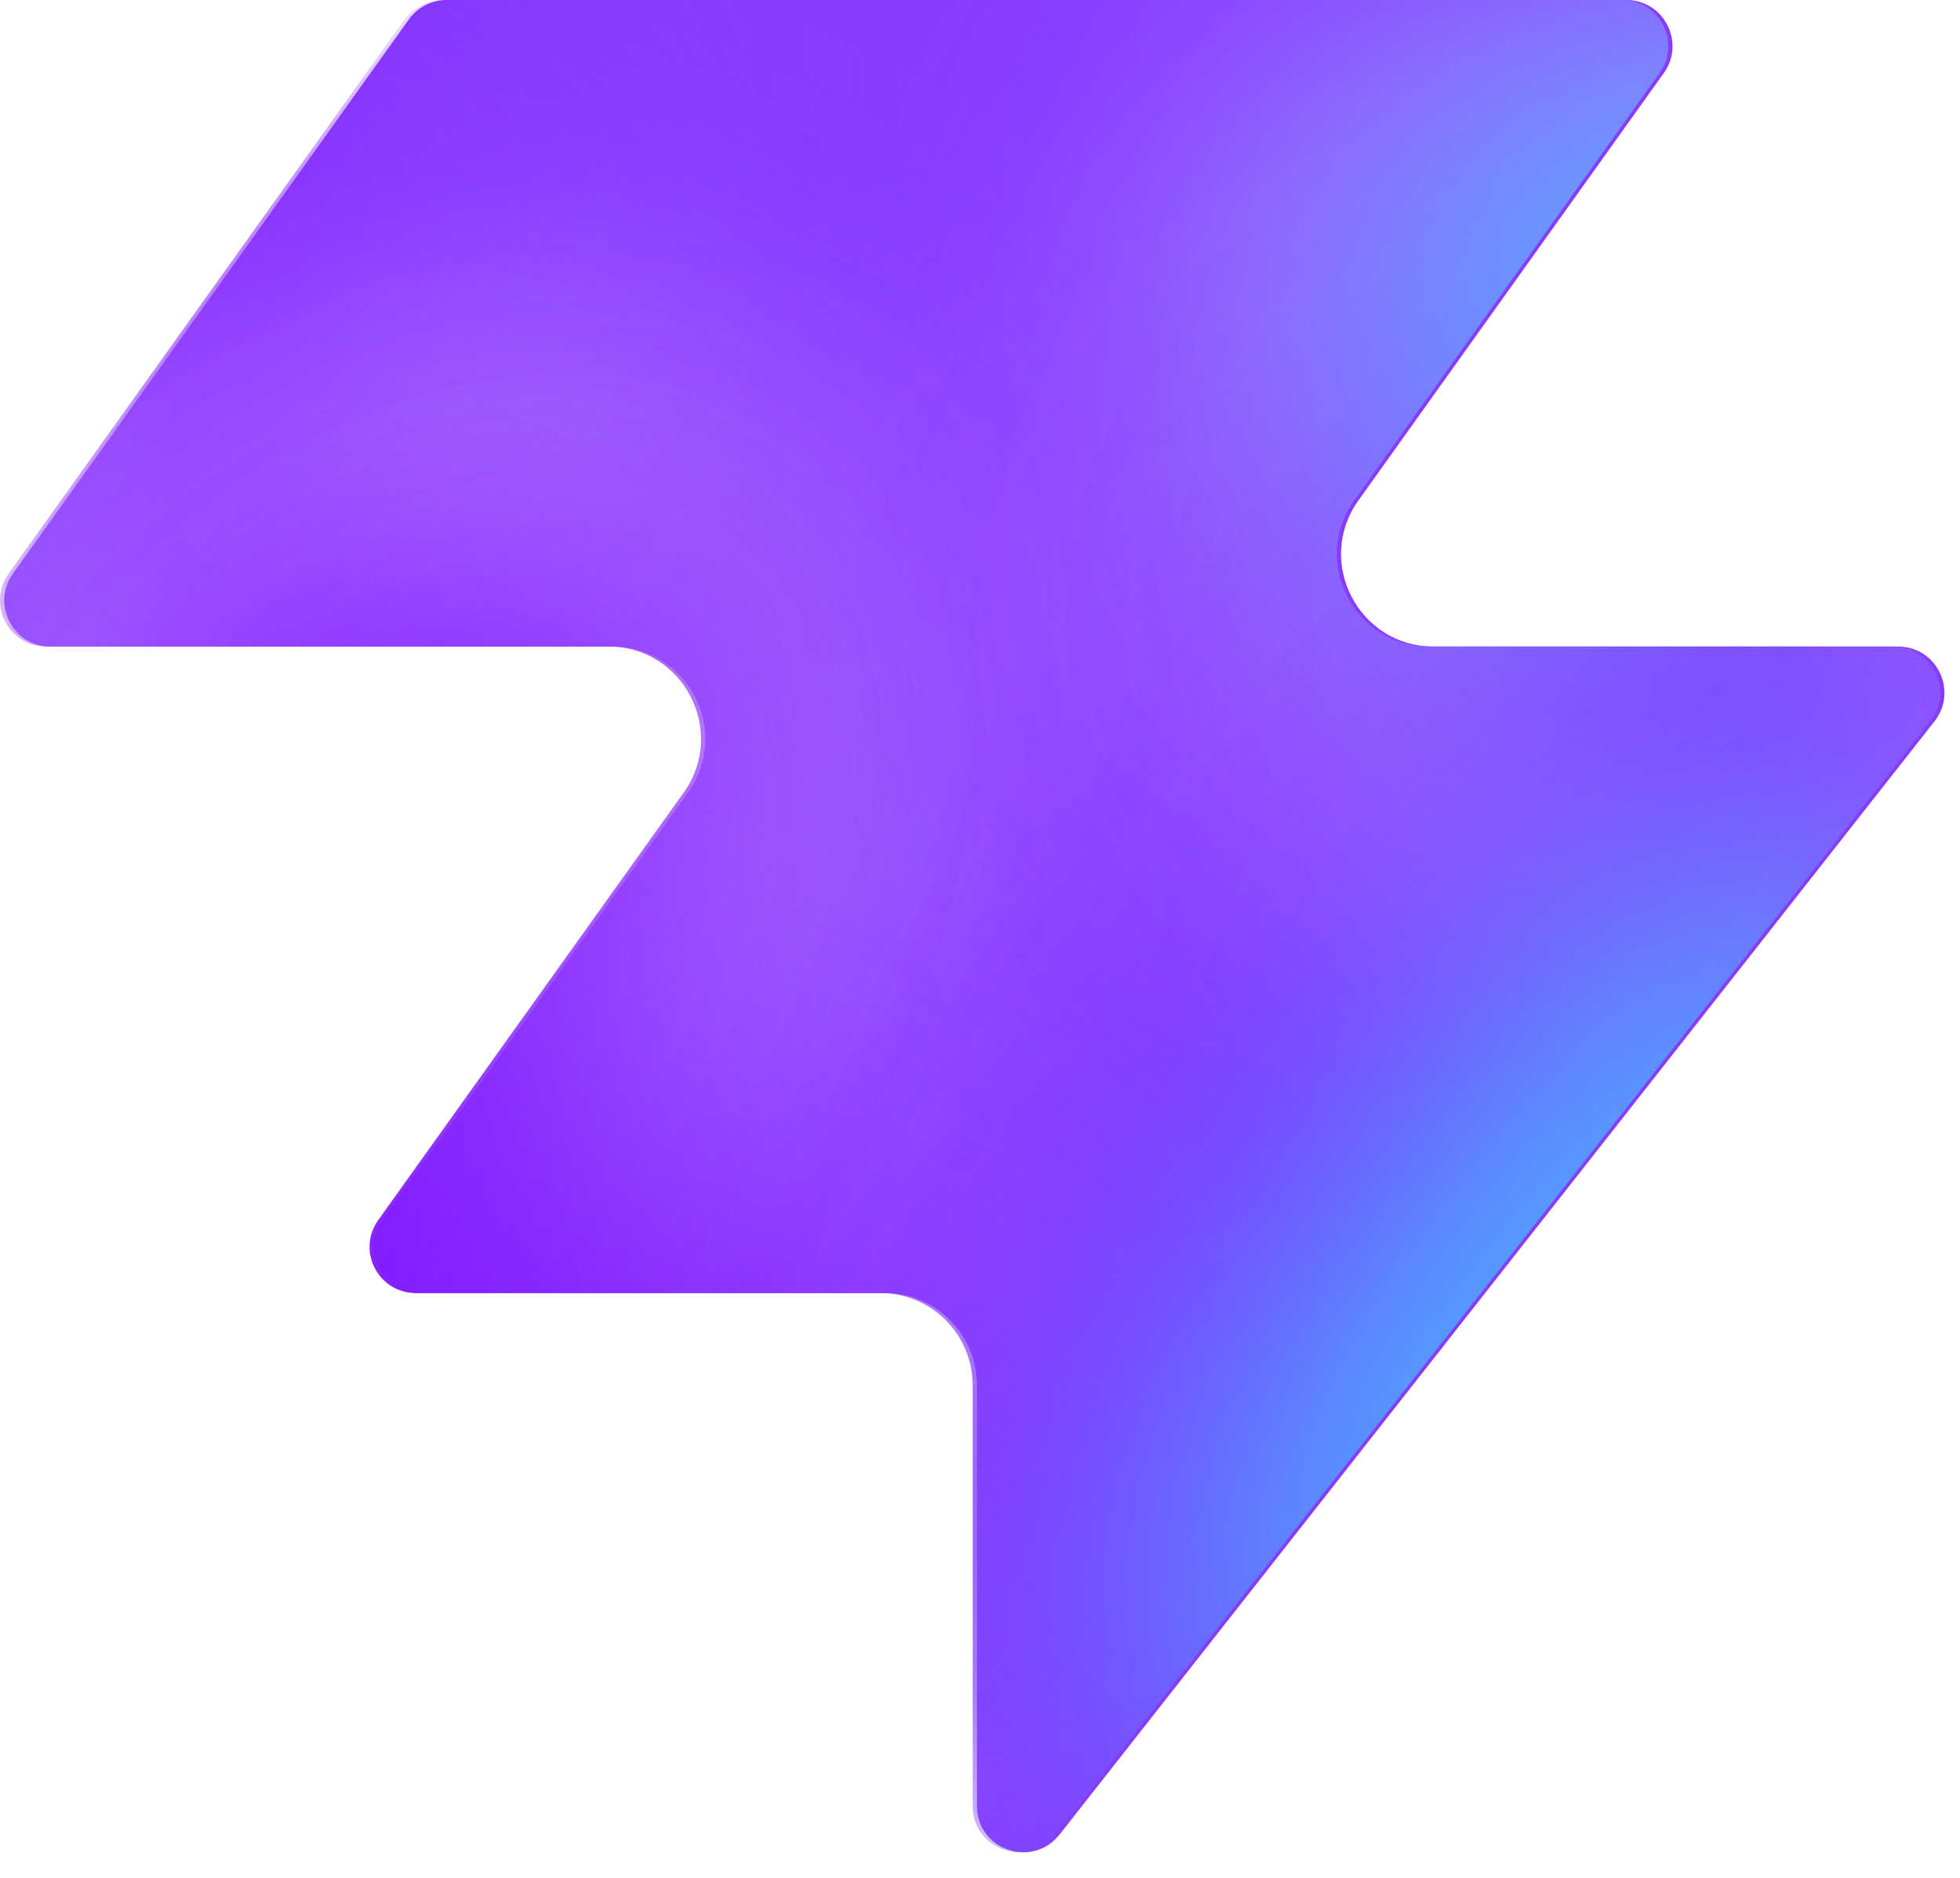
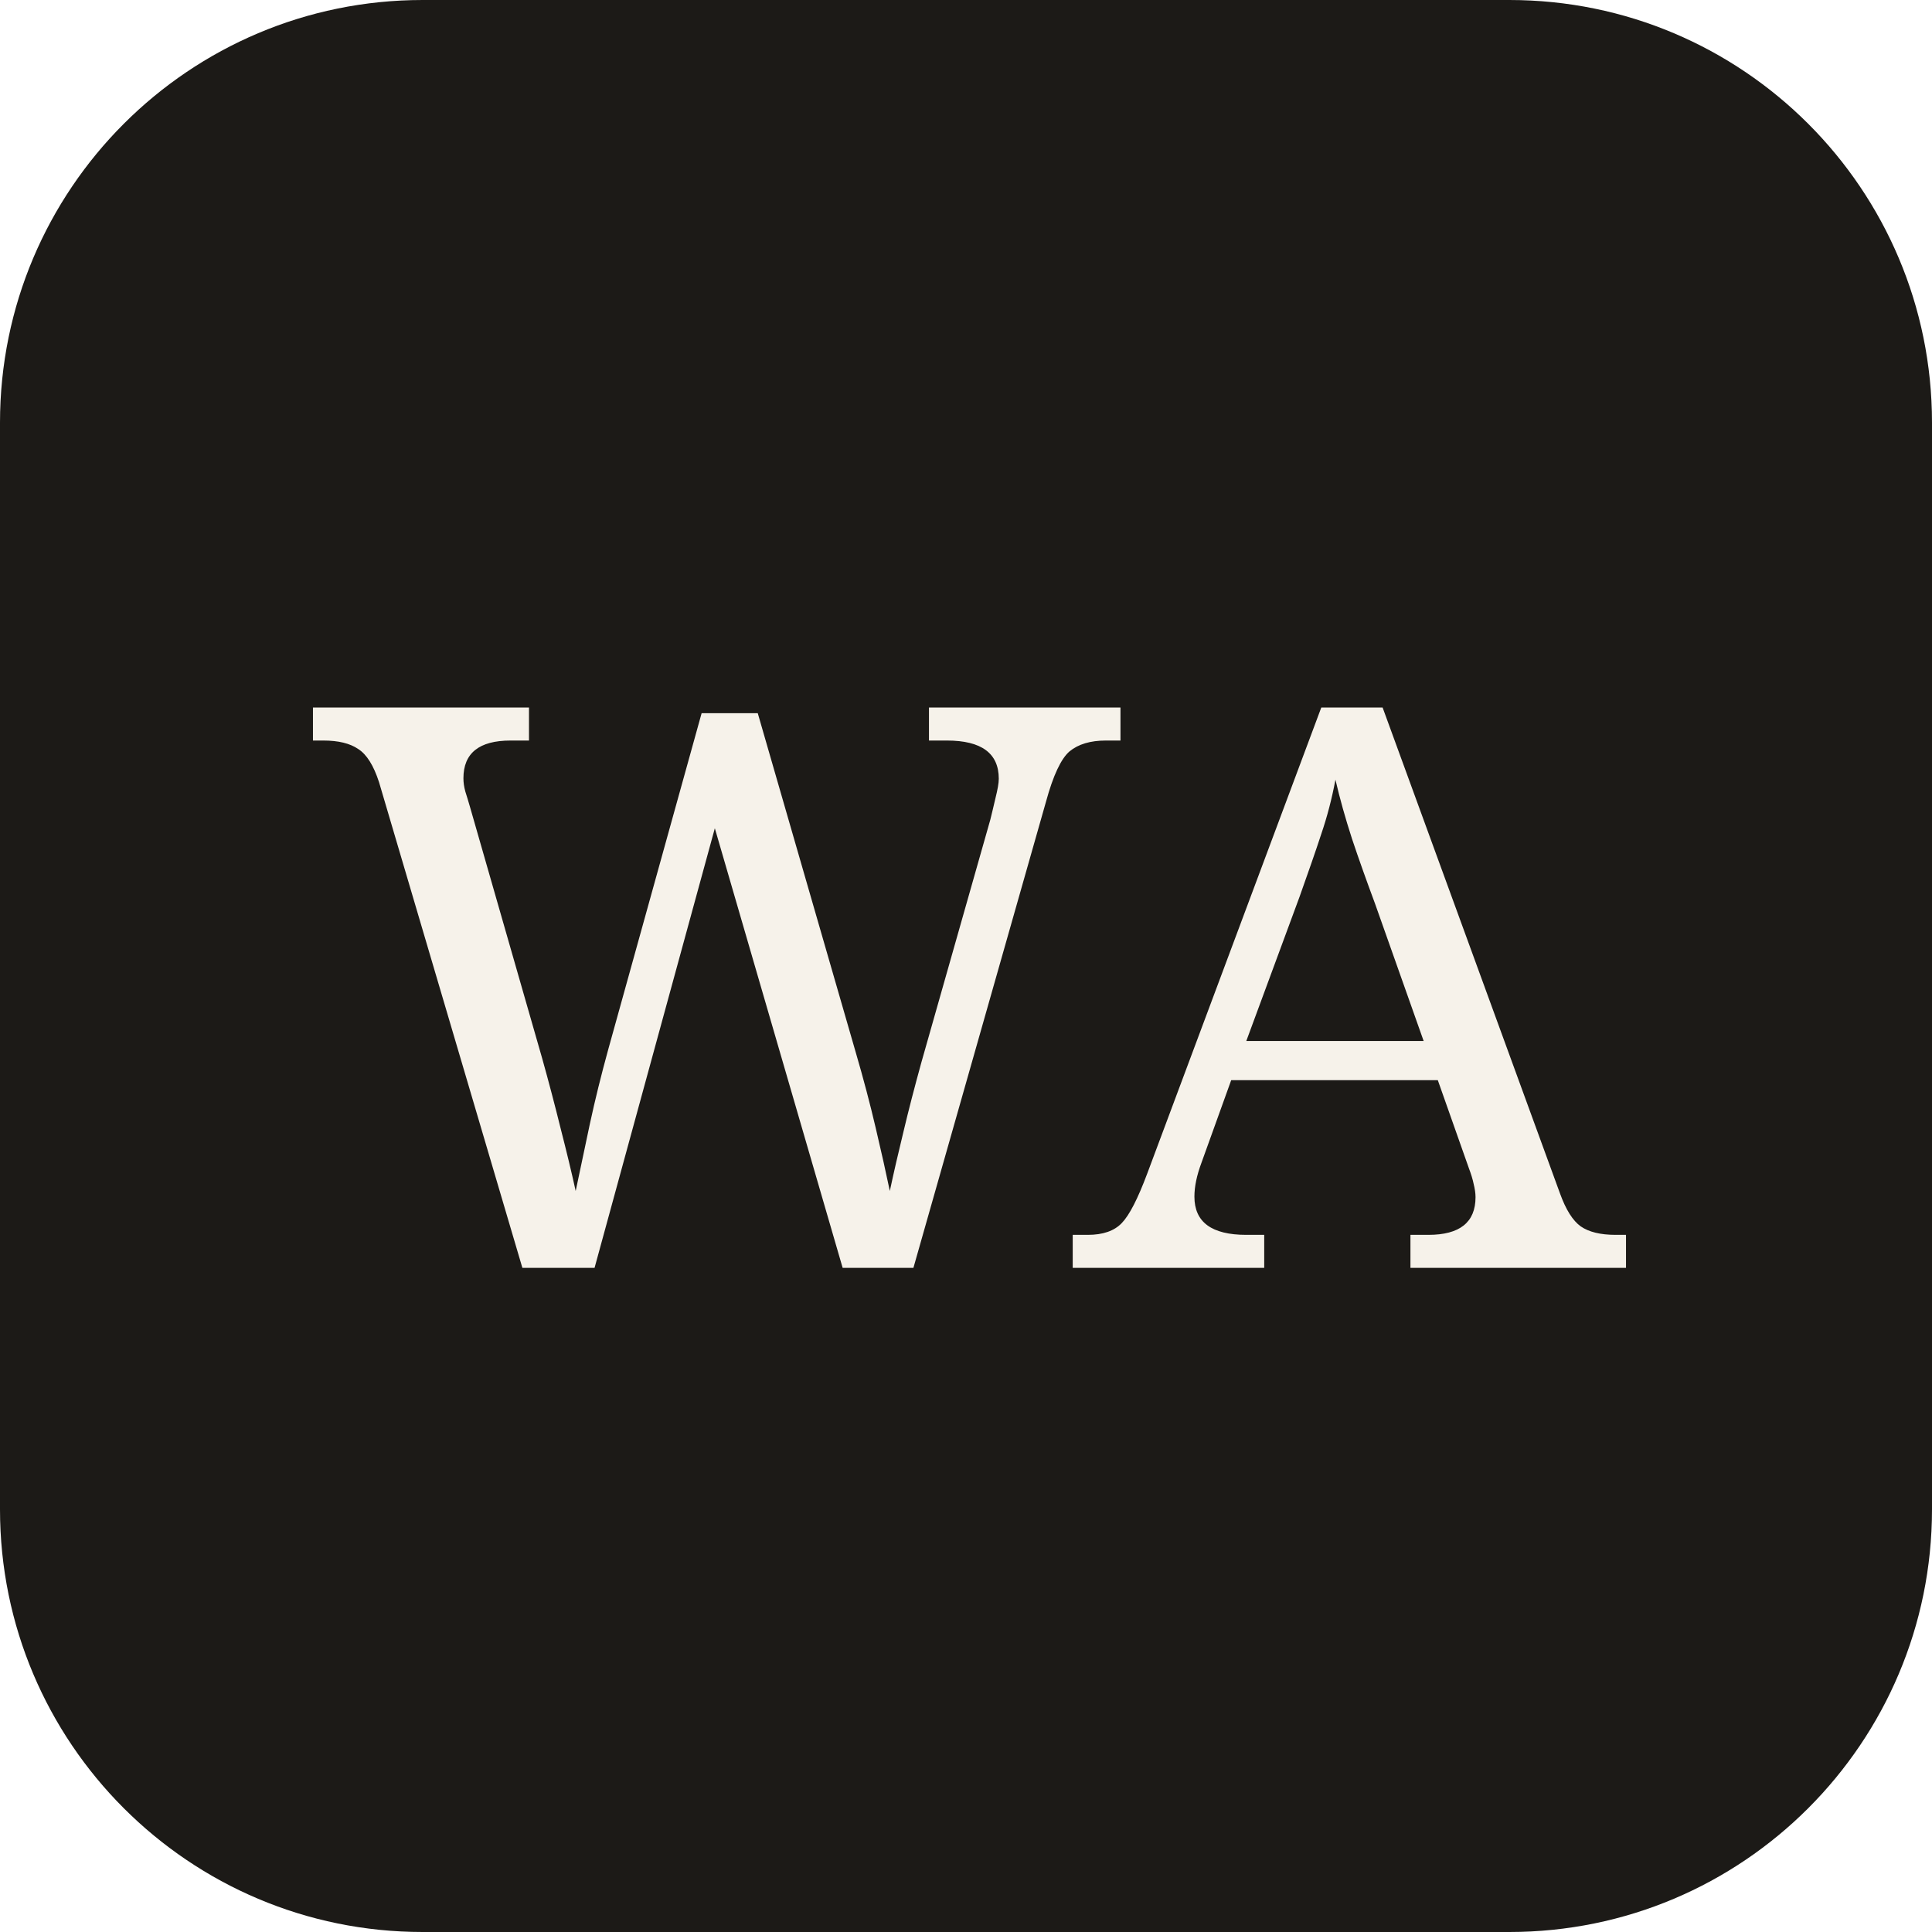
- <svg xmlns="http://www.w3.org/2000/svg" width="48" height="46" fill="none" viewBox="0 0 48 46">
-   <path fill="#863bff" d="M25.946 44.938c-.664.845-2.021.375-2.021-.698V33.937a2.26 2.26 0 0 0-2.262-2.262H10.287c-.92 0-1.456-1.04-.92-1.788l7.48-10.471c1.07-1.497 0-3.578-1.842-3.578H1.237c-.92 0-1.456-1.04-.92-1.788L10.013.474c.214-.297.556-.474.92-.474h28.894c.92 0 1.456 1.04.92 1.788l-7.48 10.471c-1.07 1.498 0 3.579 1.842 3.579h11.377c.943 0 1.473 1.088.89 1.83L25.947 44.94z" style="fill:#863bff;fill:color(display-p3 .525 .23 1);fill-opacity:1" />
-   <mask id="a" width="48" height="46" x="0" y="0" maskUnits="userSpaceOnUse" style="mask-type:alpha">
-     <path fill="#000" d="M25.842 44.938c-.664.844-2.021.375-2.021-.698V33.937a2.26 2.26 0 0 0-2.262-2.262H10.183c-.92 0-1.456-1.04-.92-1.788l7.48-10.471c1.07-1.498 0-3.579-1.842-3.579H1.133c-.92 0-1.456-1.04-.92-1.787L9.91.473c.214-.297.556-.474.92-.474h28.894c.92 0 1.456 1.04.92 1.788l-7.48 10.471c-1.07 1.498 0 3.578 1.842 3.578h11.377c.943 0 1.473 1.088.89 1.832L25.843 44.94z" style="fill:#000;fill-opacity:1" />
-   </mask>
-   <g mask="url(#a)">
-     <g filter="url(#b)">
-       <ellipse cx="5.508" cy="14.704" fill="#ede6ff" rx="5.508" ry="14.704" style="fill:#ede6ff;fill:color(display-p3 .927 .903 1);fill-opacity:1" transform="matrix(.00324 1 1 -.00324 -4.47 31.516)" />
-     </g>
-     <g filter="url(#c)">
-       <ellipse cx="10.399" cy="29.851" fill="#ede6ff" rx="10.399" ry="29.851" style="fill:#ede6ff;fill:color(display-p3 .927 .903 1);fill-opacity:1" transform="matrix(.00324 1 1 -.00324 -39.328 7.883)" />
-     </g>
-     <g filter="url(#d)">
-       <ellipse cx="5.508" cy="30.487" fill="#7e14ff" rx="5.508" ry="30.487" style="fill:#7e14ff;fill:color(display-p3 .492 .077 1);fill-opacity:1" transform="rotate(89.814 -25.913 -14.639)scale(1 -1)" />
-     </g>
-     <g filter="url(#e)">
-       <ellipse cx="5.508" cy="30.599" fill="#7e14ff" rx="5.508" ry="30.599" style="fill:#7e14ff;fill:color(display-p3 .492 .077 1);fill-opacity:1" transform="rotate(89.814 -32.644 -3.334)scale(1 -1)" />
-     </g>
-     <g filter="url(#f)">
-       <ellipse cx="5.508" cy="30.599" fill="#7e14ff" rx="5.508" ry="30.599" style="fill:#7e14ff;fill:color(display-p3 .492 .077 1);fill-opacity:1" transform="matrix(.00324 1 1 -.00324 -34.34 30.47)" />
-     </g>
-     <g filter="url(#g)">
-       <ellipse cx="14.072" cy="22.078" fill="#ede6ff" rx="14.072" ry="22.078" style="fill:#ede6ff;fill:color(display-p3 .927 .903 1);fill-opacity:1" transform="rotate(93.35 24.506 48.493)scale(-1 1)" />
-     </g>
-     <g filter="url(#h)">
-       <ellipse cx="3.47" cy="21.501" fill="#7e14ff" rx="3.47" ry="21.501" style="fill:#7e14ff;fill:color(display-p3 .492 .077 1);fill-opacity:1" transform="rotate(89.009 28.708 47.59)scale(-1 1)" />
-     </g>
-     <g filter="url(#i)">
-       <ellipse cx="3.47" cy="21.501" fill="#7e14ff" rx="3.47" ry="21.501" style="fill:#7e14ff;fill:color(display-p3 .492 .077 1);fill-opacity:1" transform="rotate(89.009 28.708 47.59)scale(-1 1)" />
-     </g>
-     <g filter="url(#j)">
-       <ellipse cx=".387" cy="8.972" fill="#7e14ff" rx="4.407" ry="29.108" style="fill:#7e14ff;fill:color(display-p3 .492 .077 1);fill-opacity:1" transform="rotate(39.51 .387 8.972)" />
-     </g>
-     <g filter="url(#k)">
-       <ellipse cx="47.523" cy="-6.092" fill="#7e14ff" rx="4.407" ry="29.108" style="fill:#7e14ff;fill:color(display-p3 .492 .077 1);fill-opacity:1" transform="rotate(37.892 47.523 -6.092)" />
-     </g>
-     <g filter="url(#l)">
-       <ellipse cx="41.412" cy="6.333" fill="#47bfff" rx="5.971" ry="9.665" style="fill:#47bfff;fill:color(display-p3 .28 .748 1);fill-opacity:1" transform="rotate(37.892 41.412 6.333)" />
-     </g>
-     <g filter="url(#m)">
-       <ellipse cx="-1.879" cy="38.332" fill="#7e14ff" rx="4.407" ry="29.108" style="fill:#7e14ff;fill:color(display-p3 .492 .077 1);fill-opacity:1" transform="rotate(37.892 -1.88 38.332)" />
-     </g>
-     <g filter="url(#n)">
-       <ellipse cx="-1.879" cy="38.332" fill="#7e14ff" rx="4.407" ry="29.108" style="fill:#7e14ff;fill:color(display-p3 .492 .077 1);fill-opacity:1" transform="rotate(37.892 -1.88 38.332)" />
-     </g>
-     <g filter="url(#o)">
-       <ellipse cx="35.651" cy="29.907" fill="#7e14ff" rx="4.407" ry="29.108" style="fill:#7e14ff;fill:color(display-p3 .492 .077 1);fill-opacity:1" transform="rotate(37.892 35.651 29.907)" />
-     </g>
-     <g filter="url(#p)">
-       <ellipse cx="38.418" cy="32.4" fill="#47bfff" rx="5.971" ry="15.297" style="fill:#47bfff;fill:color(display-p3 .28 .748 1);fill-opacity:1" transform="rotate(37.892 38.418 32.4)" />
-     </g>
-   </g>
-   <defs>
-     <filter id="b" width="60.045" height="41.654" x="-19.77" y="16.149" color-interpolation-filters="sRGB" filterUnits="userSpaceOnUse">
-       <feFlood flood-opacity="0" result="BackgroundImageFix" />
-       <feBlend in="SourceGraphic" in2="BackgroundImageFix" result="shape" />
-       <feGaussianBlur result="effect1_foregroundBlur_2002_17158" stdDeviation="7.659" />
-     </filter>
-     <filter id="c" width="90.34" height="51.437" x="-54.613" y="-7.533" color-interpolation-filters="sRGB" filterUnits="userSpaceOnUse">
-       <feFlood flood-opacity="0" result="BackgroundImageFix" />
-       <feBlend in="SourceGraphic" in2="BackgroundImageFix" result="shape" />
-       <feGaussianBlur result="effect1_foregroundBlur_2002_17158" stdDeviation="7.659" />
-     </filter>
-     <filter id="d" width="79.355" height="29.4" x="-49.64" y="2.03" color-interpolation-filters="sRGB" filterUnits="userSpaceOnUse">
-       <feFlood flood-opacity="0" result="BackgroundImageFix" />
-       <feBlend in="SourceGraphic" in2="BackgroundImageFix" result="shape" />
-       <feGaussianBlur result="effect1_foregroundBlur_2002_17158" stdDeviation="4.596" />
-     </filter>
-     <filter id="e" width="79.579" height="29.4" x="-45.045" y="20.029" color-interpolation-filters="sRGB" filterUnits="userSpaceOnUse">
-       <feFlood flood-opacity="0" result="BackgroundImageFix" />
-       <feBlend in="SourceGraphic" in2="BackgroundImageFix" result="shape" />
-       <feGaussianBlur result="effect1_foregroundBlur_2002_17158" stdDeviation="4.596" />
-     </filter>
-     <filter id="f" width="79.579" height="29.4" x="-43.513" y="21.178" color-interpolation-filters="sRGB" filterUnits="userSpaceOnUse">
-       <feFlood flood-opacity="0" result="BackgroundImageFix" />
-       <feBlend in="SourceGraphic" in2="BackgroundImageFix" result="shape" />
-       <feGaussianBlur result="effect1_foregroundBlur_2002_17158" stdDeviation="4.596" />
-     </filter>
-     <filter id="g" width="74.749" height="58.852" x="15.756" y="-17.901" color-interpolation-filters="sRGB" filterUnits="userSpaceOnUse">
-       <feFlood flood-opacity="0" result="BackgroundImageFix" />
-       <feBlend in="SourceGraphic" in2="BackgroundImageFix" result="shape" />
-       <feGaussianBlur result="effect1_foregroundBlur_2002_17158" stdDeviation="7.659" />
-     </filter>
-     <filter id="h" width="61.377" height="25.362" x="23.548" y="2.284" color-interpolation-filters="sRGB" filterUnits="userSpaceOnUse">
-       <feFlood flood-opacity="0" result="BackgroundImageFix" />
-       <feBlend in="SourceGraphic" in2="BackgroundImageFix" result="shape" />
-       <feGaussianBlur result="effect1_foregroundBlur_2002_17158" stdDeviation="4.596" />
-     </filter>
-     <filter id="i" width="61.377" height="25.362" x="23.548" y="2.284" color-interpolation-filters="sRGB" filterUnits="userSpaceOnUse">
-       <feFlood flood-opacity="0" result="BackgroundImageFix" />
-       <feBlend in="SourceGraphic" in2="BackgroundImageFix" result="shape" />
-       <feGaussianBlur result="effect1_foregroundBlur_2002_17158" stdDeviation="4.596" />
-     </filter>
-     <filter id="j" width="56.045" height="63.649" x="-27.636" y="-22.853" color-interpolation-filters="sRGB" filterUnits="userSpaceOnUse">
-       <feFlood flood-opacity="0" result="BackgroundImageFix" />
-       <feBlend in="SourceGraphic" in2="BackgroundImageFix" result="shape" />
-       <feGaussianBlur result="effect1_foregroundBlur_2002_17158" stdDeviation="4.596" />
-     </filter>
-     <filter id="k" width="54.814" height="64.646" x="20.116" y="-38.415" color-interpolation-filters="sRGB" filterUnits="userSpaceOnUse">
-       <feFlood flood-opacity="0" result="BackgroundImageFix" />
-       <feBlend in="SourceGraphic" in2="BackgroundImageFix" result="shape" />
-       <feGaussianBlur result="effect1_foregroundBlur_2002_17158" stdDeviation="4.596" />
-     </filter>
-     <filter id="l" width="33.541" height="35.313" x="24.641" y="-11.323" color-interpolation-filters="sRGB" filterUnits="userSpaceOnUse">
-       <feFlood flood-opacity="0" result="BackgroundImageFix" />
-       <feBlend in="SourceGraphic" in2="BackgroundImageFix" result="shape" />
-       <feGaussianBlur result="effect1_foregroundBlur_2002_17158" stdDeviation="4.596" />
-     </filter>
-     <filter id="m" width="54.814" height="64.646" x="-29.286" y="6.009" color-interpolation-filters="sRGB" filterUnits="userSpaceOnUse">
-       <feFlood flood-opacity="0" result="BackgroundImageFix" />
-       <feBlend in="SourceGraphic" in2="BackgroundImageFix" result="shape" />
-       <feGaussianBlur result="effect1_foregroundBlur_2002_17158" stdDeviation="4.596" />
-     </filter>
-     <filter id="n" width="54.814" height="64.646" x="-29.286" y="6.009" color-interpolation-filters="sRGB" filterUnits="userSpaceOnUse">
-       <feFlood flood-opacity="0" result="BackgroundImageFix" />
-       <feBlend in="SourceGraphic" in2="BackgroundImageFix" result="shape" />
-       <feGaussianBlur result="effect1_foregroundBlur_2002_17158" stdDeviation="4.596" />
-     </filter>
-     <filter id="o" width="54.814" height="64.646" x="8.244" y="-2.416" color-interpolation-filters="sRGB" filterUnits="userSpaceOnUse">
-       <feFlood flood-opacity="0" result="BackgroundImageFix" />
-       <feBlend in="SourceGraphic" in2="BackgroundImageFix" result="shape" />
-       <feGaussianBlur result="effect1_foregroundBlur_2002_17158" stdDeviation="4.596" />
-     </filter>
-     <filter id="p" width="39.409" height="43.623" x="18.713" y="10.588" color-interpolation-filters="sRGB" filterUnits="userSpaceOnUse">
-       <feFlood flood-opacity="0" result="BackgroundImageFix" />
-       <feBlend in="SourceGraphic" in2="BackgroundImageFix" result="shape" />
-       <feGaussianBlur result="effect1_foregroundBlur_2002_17158" stdDeviation="4.596" />
-     </filter>
-   </defs>
+ <svg xmlns="http://www.w3.org/2000/svg" viewBox="0 0 64 64">
+   <rect width="64" height="64" rx="14" fill="#1c1a17" />
+   <text x="32" y="42" text-anchor="middle" font-family="Georgia, serif" font-size="26" fill="#f6f2ea">WA</text>
</svg>
